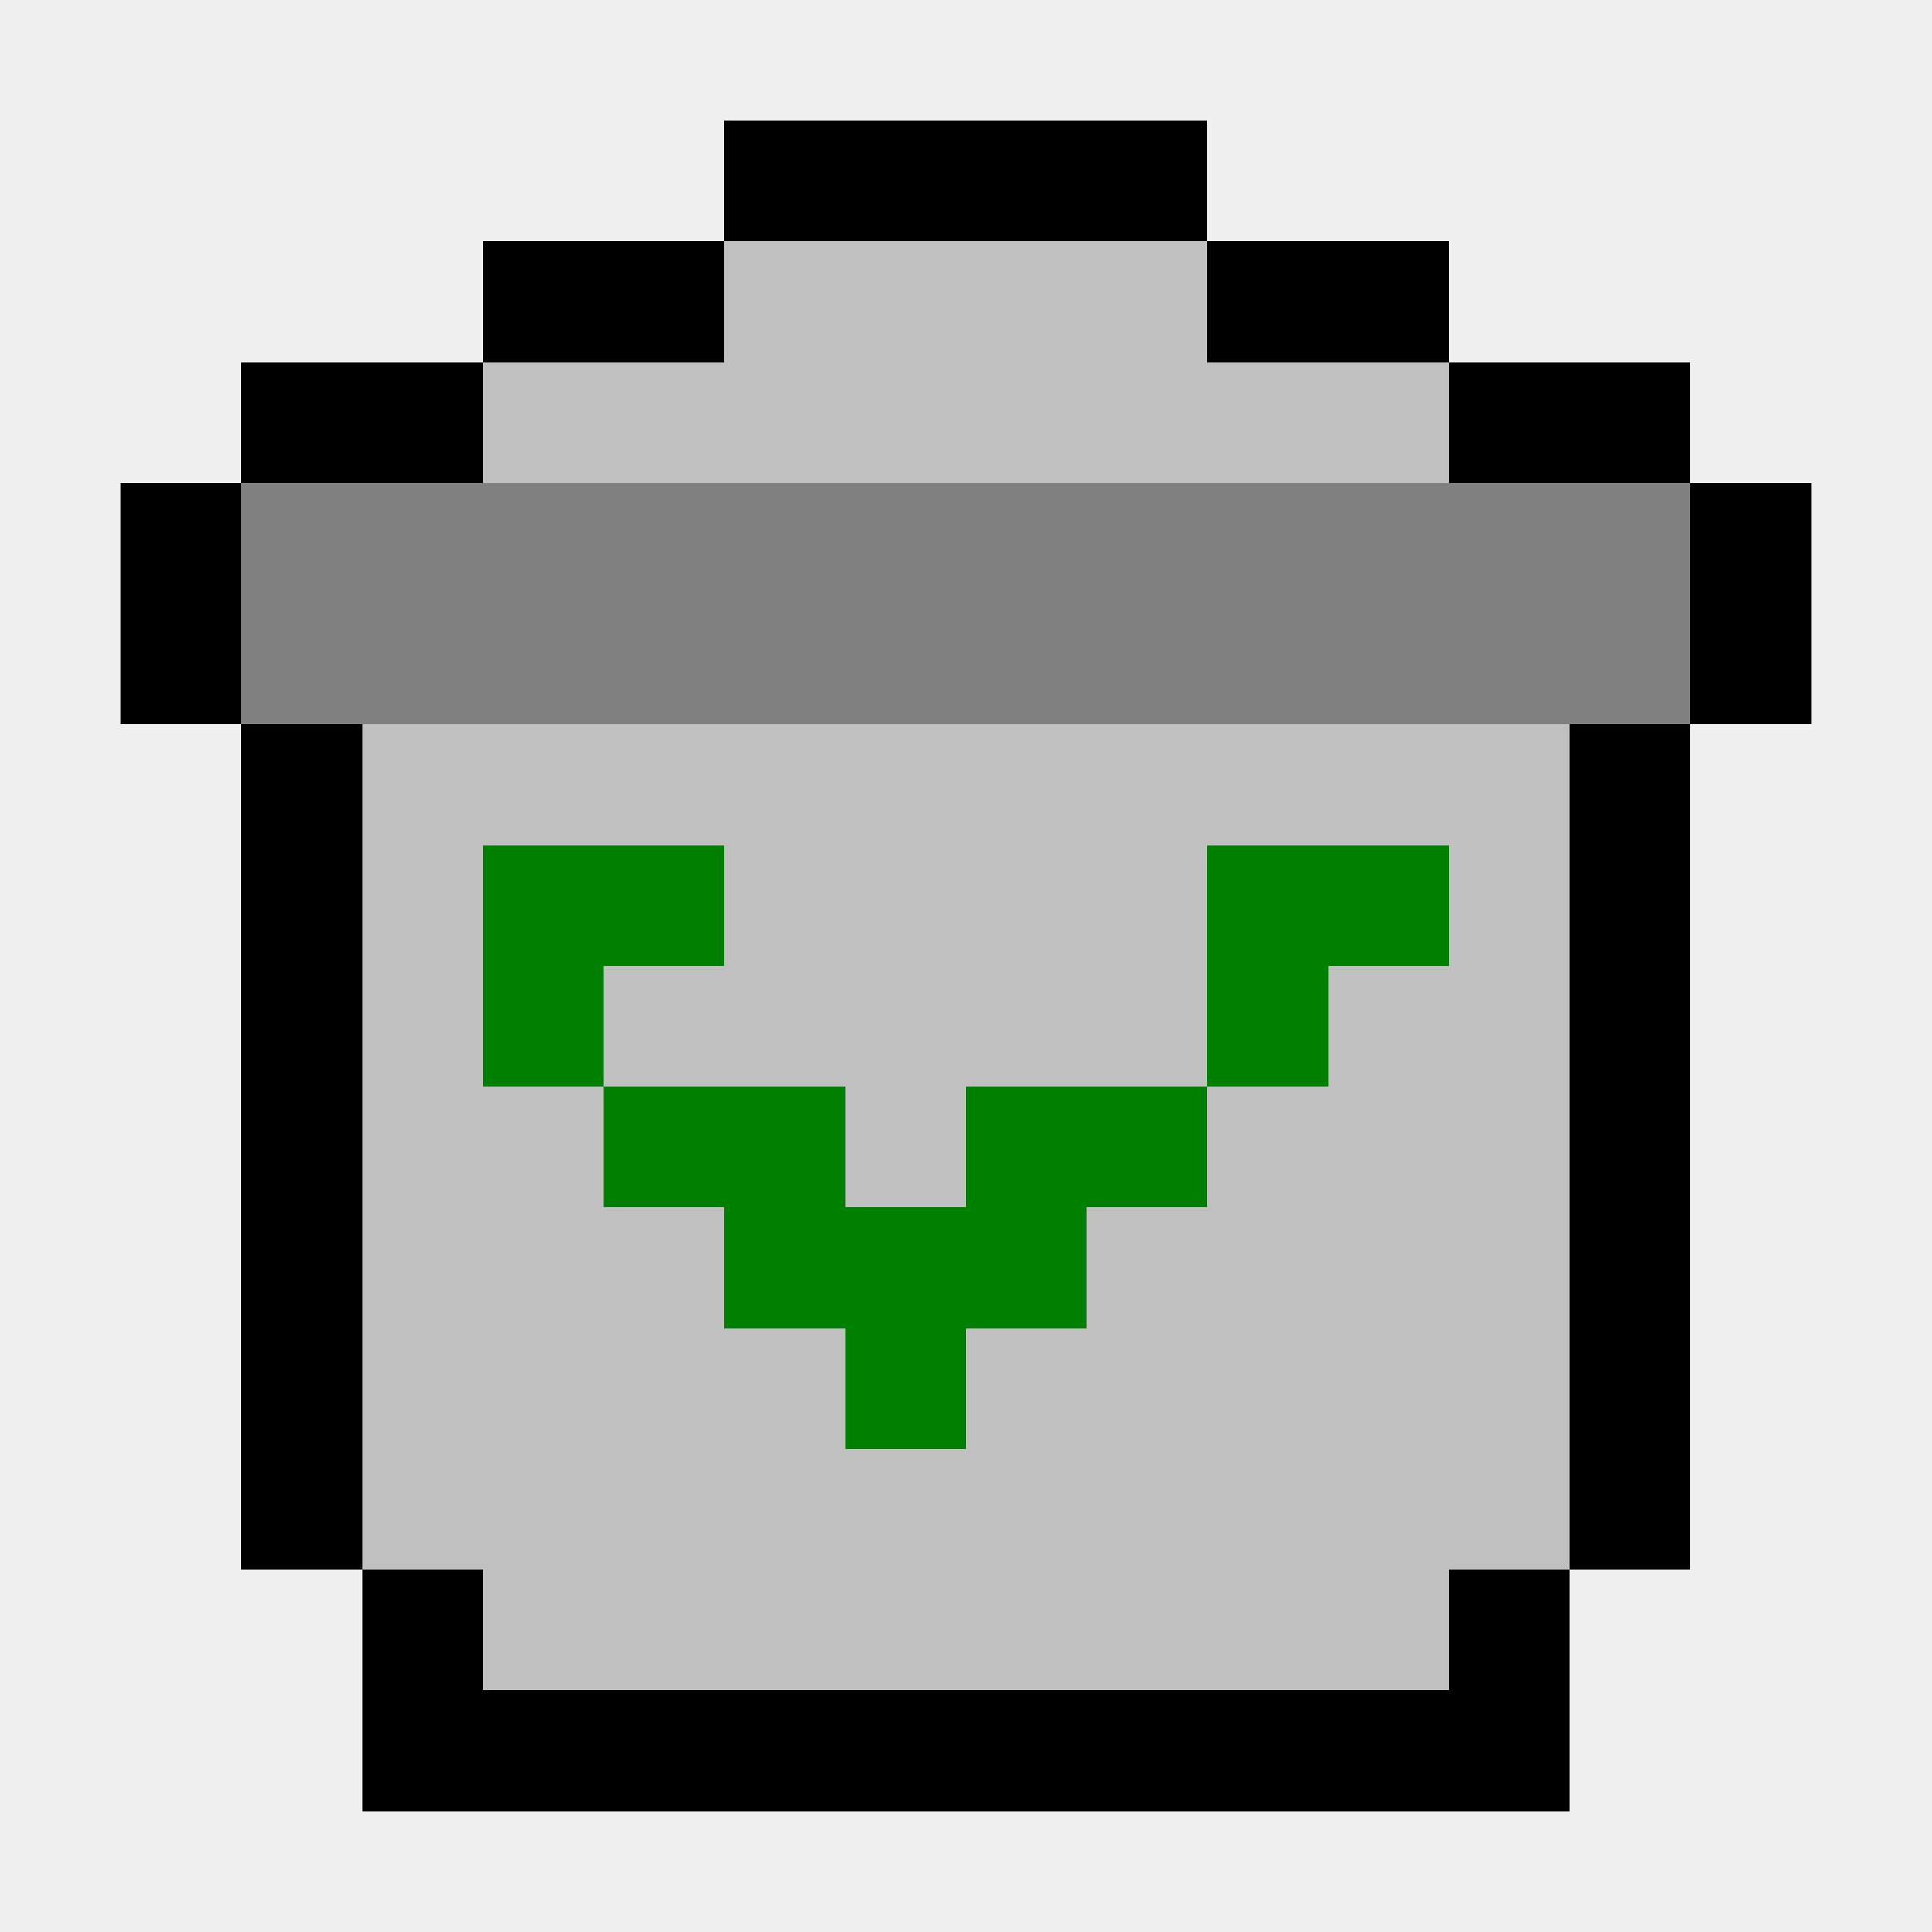
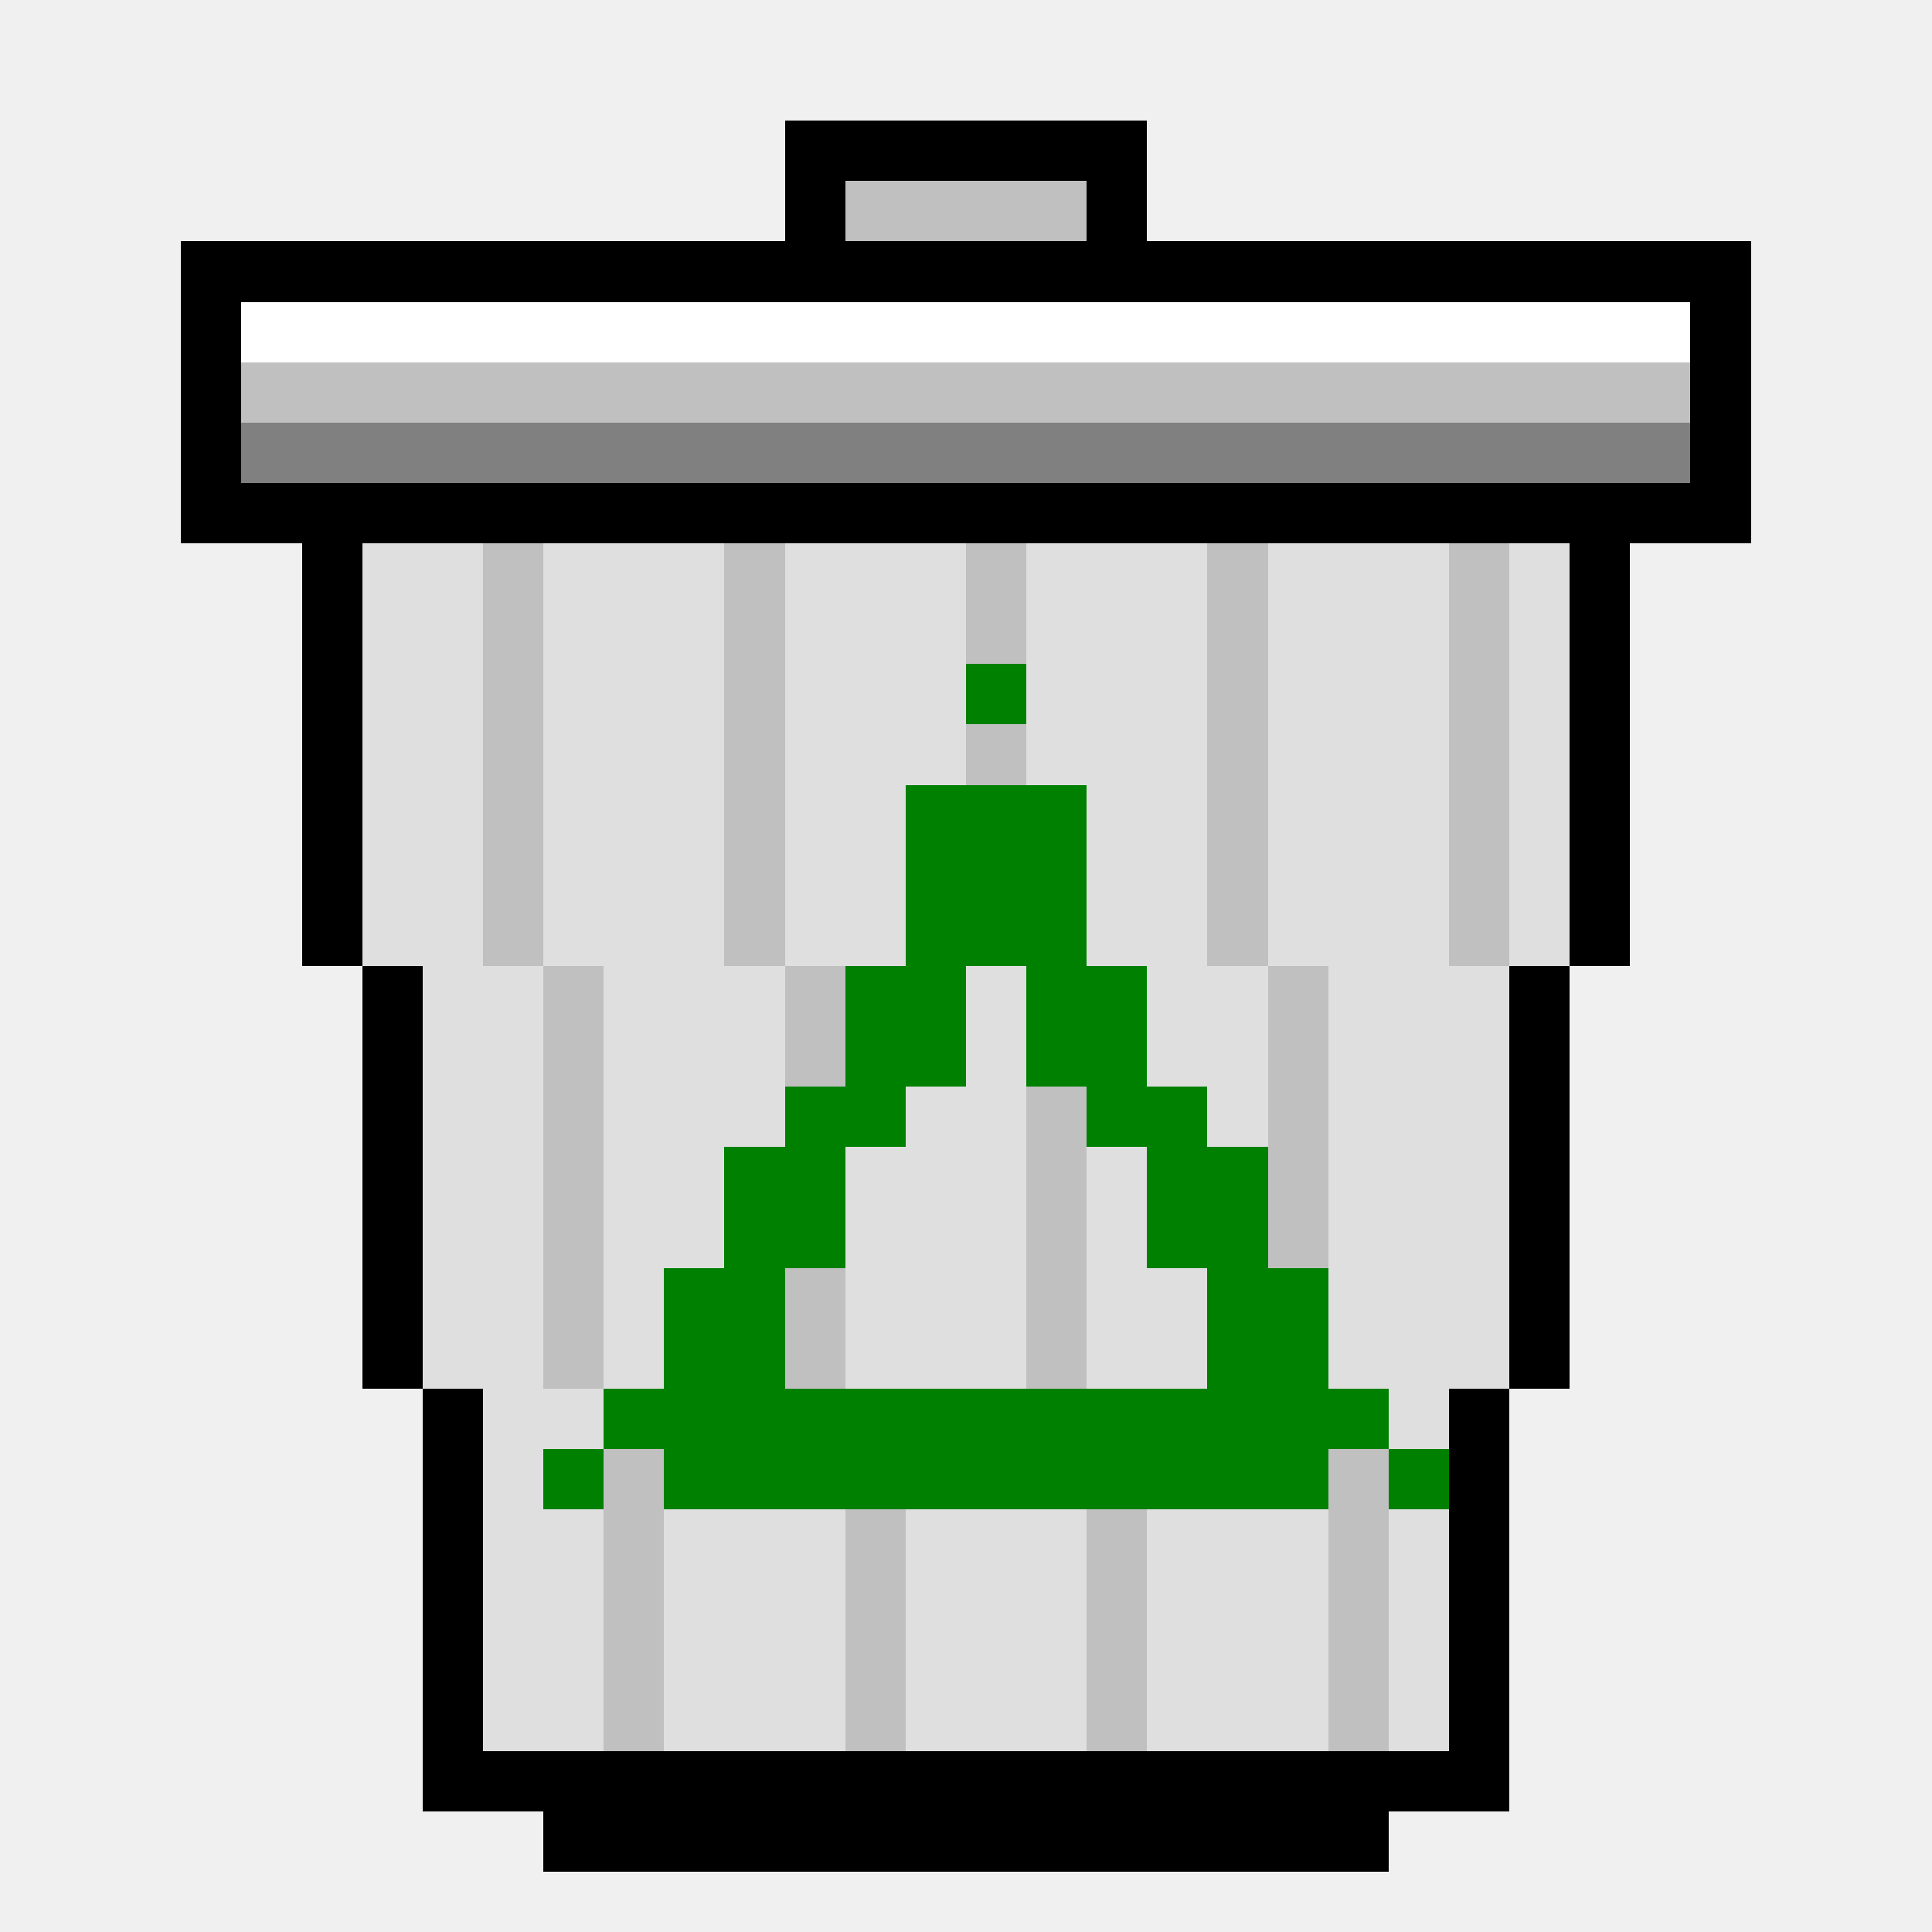
<svg xmlns="http://www.w3.org/2000/svg" width="32" height="32" viewBox="0 0 32 32" shape-rendering="crispEdges">
-   <path fill="#000000" d="M12 2h8v2h-8zM8 4h4v2h-4zM20 4h4v2h-4zM4 6h4v2h-4zM24 6h4v2h-4zM2 8h2v2h-2zM28 8h2v2h-2zM2 10h2v2h-2zM28 10h2v2h-2zM4 12h2v2h-2zM26 12h2v2h-2zM4 14h2v2h-2zM26 14h2v2h-2zM4 16h2v2h-2zM26 16h2v2h-2zM4 18h2v2h-2zM26 18h2v2h-2zM4 20h2v2h-2zM26 20h2v2h-2zM4 22h2v2h-2zM26 22h2v2h-2zM4 24h2v2h-2zM26 24h2v2h-2zM6 26h2v2h-2zM24 26h2v2h-2zM6 28h20v2h-20z" />
-   <path fill="#c0c0c0" d="M12 4h8v2h-8zM8 6h16v2h-16zM6 12h20v2h-20zM6 14h2v2h-2zM12 14h8v2h-8zM24 14h2v2h-2zM6 16h2v2h-2zM10 16h10v2h-10zM22 16h4v2h-4zM6 18h4v2h-4zM14 18h2v2h-2zM20 18h6v2h-6zM6 20h6v2h-6zM18 20h8v2h-8zM6 22h8v2h-8zM16 22h10v2h-10zM6 24h20v2h-20zM8 26h16v2h-16z" />
-   <path fill="#808080" d="M4 8h24v2h-24zM4 10h24v2h-24z" />
-   <path fill="#008000" d="M8 14h4v2h-4zM20 14h4v2h-4zM8 16h2v2h-2zM20 16h2v2h-2zM10 18h4v2h-4zM16 18h4v2h-4zM12 20h6v2h-6zM14 22h2v2h-2z" />
+   <path fill="#000000" d="M13 2h6v1h-6zM13 3h1v1h-1zM18 3h1v1h-1zM3 4h26v1h-26zM3 5h1v1h-1zM28 5h1v1h-1zM3 6h1v1h-1zM28 6h1v1h-1zM3 7h1v1h-1zM28 7h1v1h-1zM3 8h26v1h-26zM5 9h1v1h-1zM26 9h1v1h-1zM5 10h1v1h-1zM26 10h1v1h-1zM5 11h1v1h-1zM26 11h1v1h-1zM5 12h1v1h-1zM26 12h1v1h-1zM5 13h1v1h-1zM26 13h1v1h-1zM5 14h1v1h-1zM26 14h1v1h-1zM5 15h1v1h-1zM26 15h1v1h-1zM6 16h1v1h-1zM25 16h1v1h-1zM6 17h1v1h-1zM25 17h1v1h-1zM6 18h1v1h-1zM25 18h1v1h-1zM6 19h1v1h-1zM25 19h1v1h-1zM6 20h1v1h-1zM25 20h1v1h-1zM6 21h1v1h-1zM25 21h1v1h-1zM6 22h1v1h-1zM25 22h1v1h-1zM7 23h1v1h-1zM24 23h1v1h-1zM7 24h1v1h-1zM24 24h1v1h-1zM7 25h1v1h-1zM24 25h1v1h-1zM7 26h1v1h-1zM24 26h1v1h-1zM7 27h1v1h-1zM24 27h1v1h-1zM7 28h1v1h-1zM24 28h1v1h-1zM7 29h18v1h-18zM9 30h14v1h-14z" />
+   <path fill="#c0c0c0" d="M14 3h4v1h-4zM4 6h24v1h-24zM8 9h1v1h-1zM12 9h1v1h-1zM16 9h1v1h-1zM20 9h1v1h-1zM24 9h1v1h-1zM8 10h1v1h-1zM12 10h1v1h-1zM16 10h1v1h-1zM20 10h1v1h-1zM24 10h1v1h-1zM8 11h1v1h-1zM12 11h1v1h-1zM20 11h1v1h-1zM24 11h1v1h-1zM8 12h1v1h-1zM12 12h1v1h-1zM16 12h1v1h-1zM20 12h1v1h-1zM24 12h1v1h-1zM8 13h1v1h-1zM12 13h1v1h-1zM20 13h1v1h-1zM24 13h1v1h-1zM8 14h1v1h-1zM12 14h1v1h-1zM20 14h1v1h-1zM24 14h1v1h-1zM8 15h1v1h-1zM12 15h1v1h-1zM20 15h1v1h-1zM24 15h1v1h-1zM9 16h1v1h-1zM13 16h1v1h-1zM21 16h1v1h-1zM9 17h1v1h-1zM13 17h1v1h-1zM21 17h1v1h-1zM9 18h1v1h-1zM17 18h1v1h-1zM21 18h1v1h-1zM9 19h1v1h-1zM17 19h1v1h-1zM21 19h1v1h-1zM9 20h1v1h-1zM17 20h1v1h-1zM21 20h1v1h-1zM9 21h1v1h-1zM13 21h1v1h-1zM17 21h1v1h-1zM9 22h1v1h-1zM13 22h1v1h-1zM17 22h1v1h-1zM10 24h1v1h-1zM22 24h1v1h-1zM10 25h1v1h-1zM14 25h1v1h-1zM18 25h1v1h-1zM22 25h1v1h-1zM10 26h1v1h-1zM14 26h1v1h-1zM18 26h1v1h-1zM22 26h1v1h-1zM10 27h1v1h-1zM14 27h1v1h-1zM18 27h1v1h-1zM22 27h1v1h-1zM10 28h1v1h-1zM14 28h1v1h-1zM18 28h1v1h-1zM22 28h1v1h-1z" />
+   <path fill="#ffffff" d="M4 5h24v1h-24z" />
+   <path fill="#808080" d="M4 7h24v1h-24z" />
+   <path fill="#dfdfdf" d="M6 9h2v1h-2zM9 9h3v1h-3zM13 9h3v1h-3zM17 9h3v1h-3zM21 9h3v1h-3zM25 9h1v1h-1zM6 10h2v1h-2zM9 10h3v1h-3zM13 10h3v1h-3zM17 10h3v1h-3zM21 10h3v1h-3zM25 10h1v1h-1zM6 11h2v1h-2zM9 11h3v1h-3zM13 11h3v1h-3zM17 11h3v1h-3zM21 11h3v1h-3zM25 11h1v1h-1zM6 12h2v1h-2zM9 12h3v1h-3zM13 12h3v1h-3zM17 12h3v1h-3zM21 12h3v1h-3zM25 12h1v1h-1zM6 13h2v1h-2zM9 13h3v1h-3zM13 13h2v1h-2zM18 13h2v1h-2zM21 13h3v1h-3zM25 13h1v1h-1zM6 14h2v1h-2zM9 14h3v1h-3zM13 14h2v1h-2zM18 14h2v1h-2zM21 14h3v1h-3zM25 14h1v1h-1zM6 15h2v1h-2zM9 15h3v1h-3zM13 15h2v1h-2zM18 15h2v1h-2zM21 15h3v1h-3zM25 15h1v1h-1zM7 16h2v1h-2zM10 16h3v1h-3zM16 16h1v1h-1zM19 16h2v1h-2zM22 16h3v1h-3zM7 17h2v1h-2zM10 17h3v1h-3zM16 17h1v1h-1zM19 17h2v1h-2zM22 17h3v1h-3zM7 18h2v1h-2zM10 18h3v1h-3zM15 18h2v1h-2zM20 18h1v1h-1zM22 18h3v1h-3zM7 19h2v1h-2zM10 19h2v1h-2zM14 19h3v1h-3zM18 19h1v1h-1zM22 19h3v1h-3zM7 20h2v1h-2zM10 20h2v1h-2zM14 20h3v1h-3zM18 20h1v1h-1zM22 20h3v1h-3zM7 21h2v1h-2zM10 21h1v1h-1zM14 21h3v1h-3zM18 21h2v1h-2zM22 21h3v1h-3zM7 22h2v1h-2zM10 22h1v1h-1zM14 22h3v1h-3zM18 22h2v1h-2zM22 22h3v1h-3zM8 23h2v1h-2zM23 23h1v1h-1zM8 24h1v1h-1zM8 25h2v1h-2zM11 25h3v1h-3zM15 25h3v1h-3zM19 25h3v1h-3zM23 25h1v1h-1zM8 26h2v1h-2zM11 26h3v1h-3zM15 26h3v1h-3zM19 26h3v1h-3zM23 26h1v1h-1zM8 27h2v1h-2zM11 27h3v1h-3zM15 27h3v1h-3zM19 27h3v1h-3zM23 27h1v1h-1zM8 28h2v1h-2zM11 28h3v1h-3zM15 28h3v1h-3zM19 28h3v1h-3zM23 28h1v1h-1z" />
+   <path fill="#008000" d="M16 11h1v1h-1zM15 13h3v1h-3zM15 14h3v1h-3zM15 15h3v1h-3zM14 16h2v1h-2zM17 16h2v1h-2zM14 17h2v1h-2zM17 17h2v1h-2zM13 18h2v1h-2zM18 18h2v1h-2zM12 19h2v1h-2zM19 19h2v1h-2zM12 20h2v1h-2zM19 20h2v1h-2zM11 21h2v1h-2zM20 21h2v1h-2zM11 22h2v1h-2zM20 22h2v1h-2zM10 23h13v1h-13zM9 24h1v1h-1zM11 24h11v1h-11zM23 24h1v1h-1z" />
</svg>
